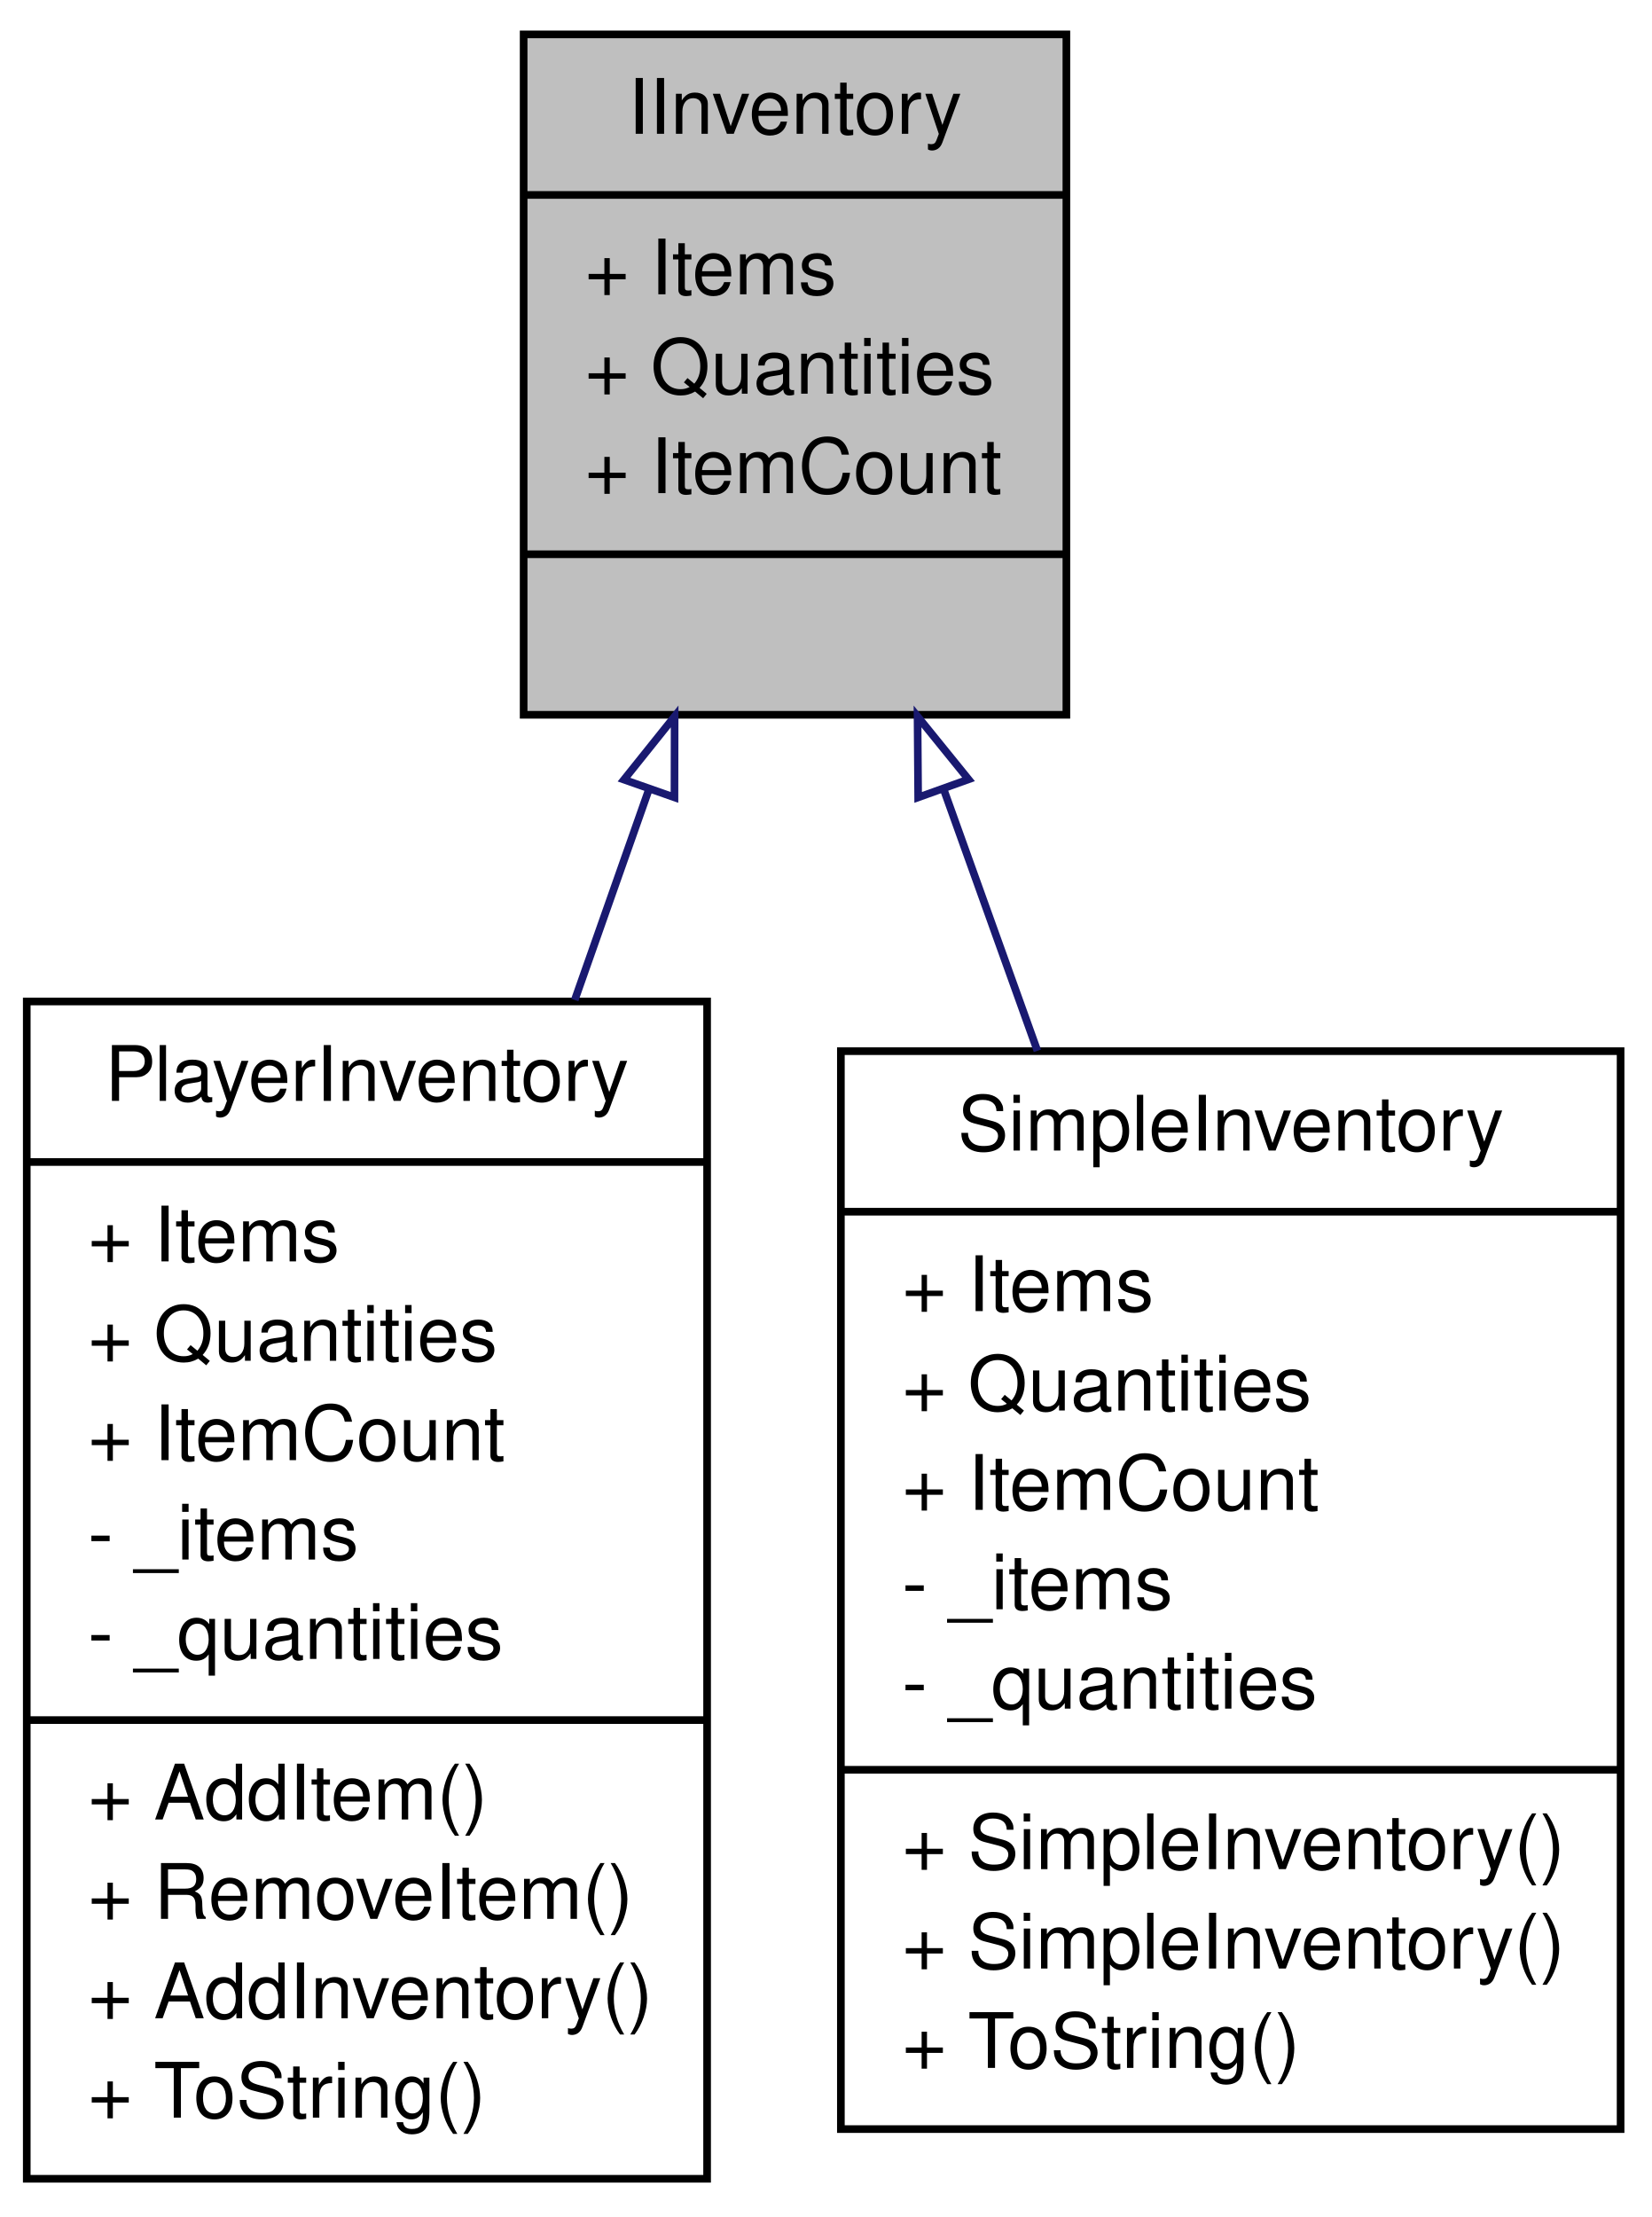
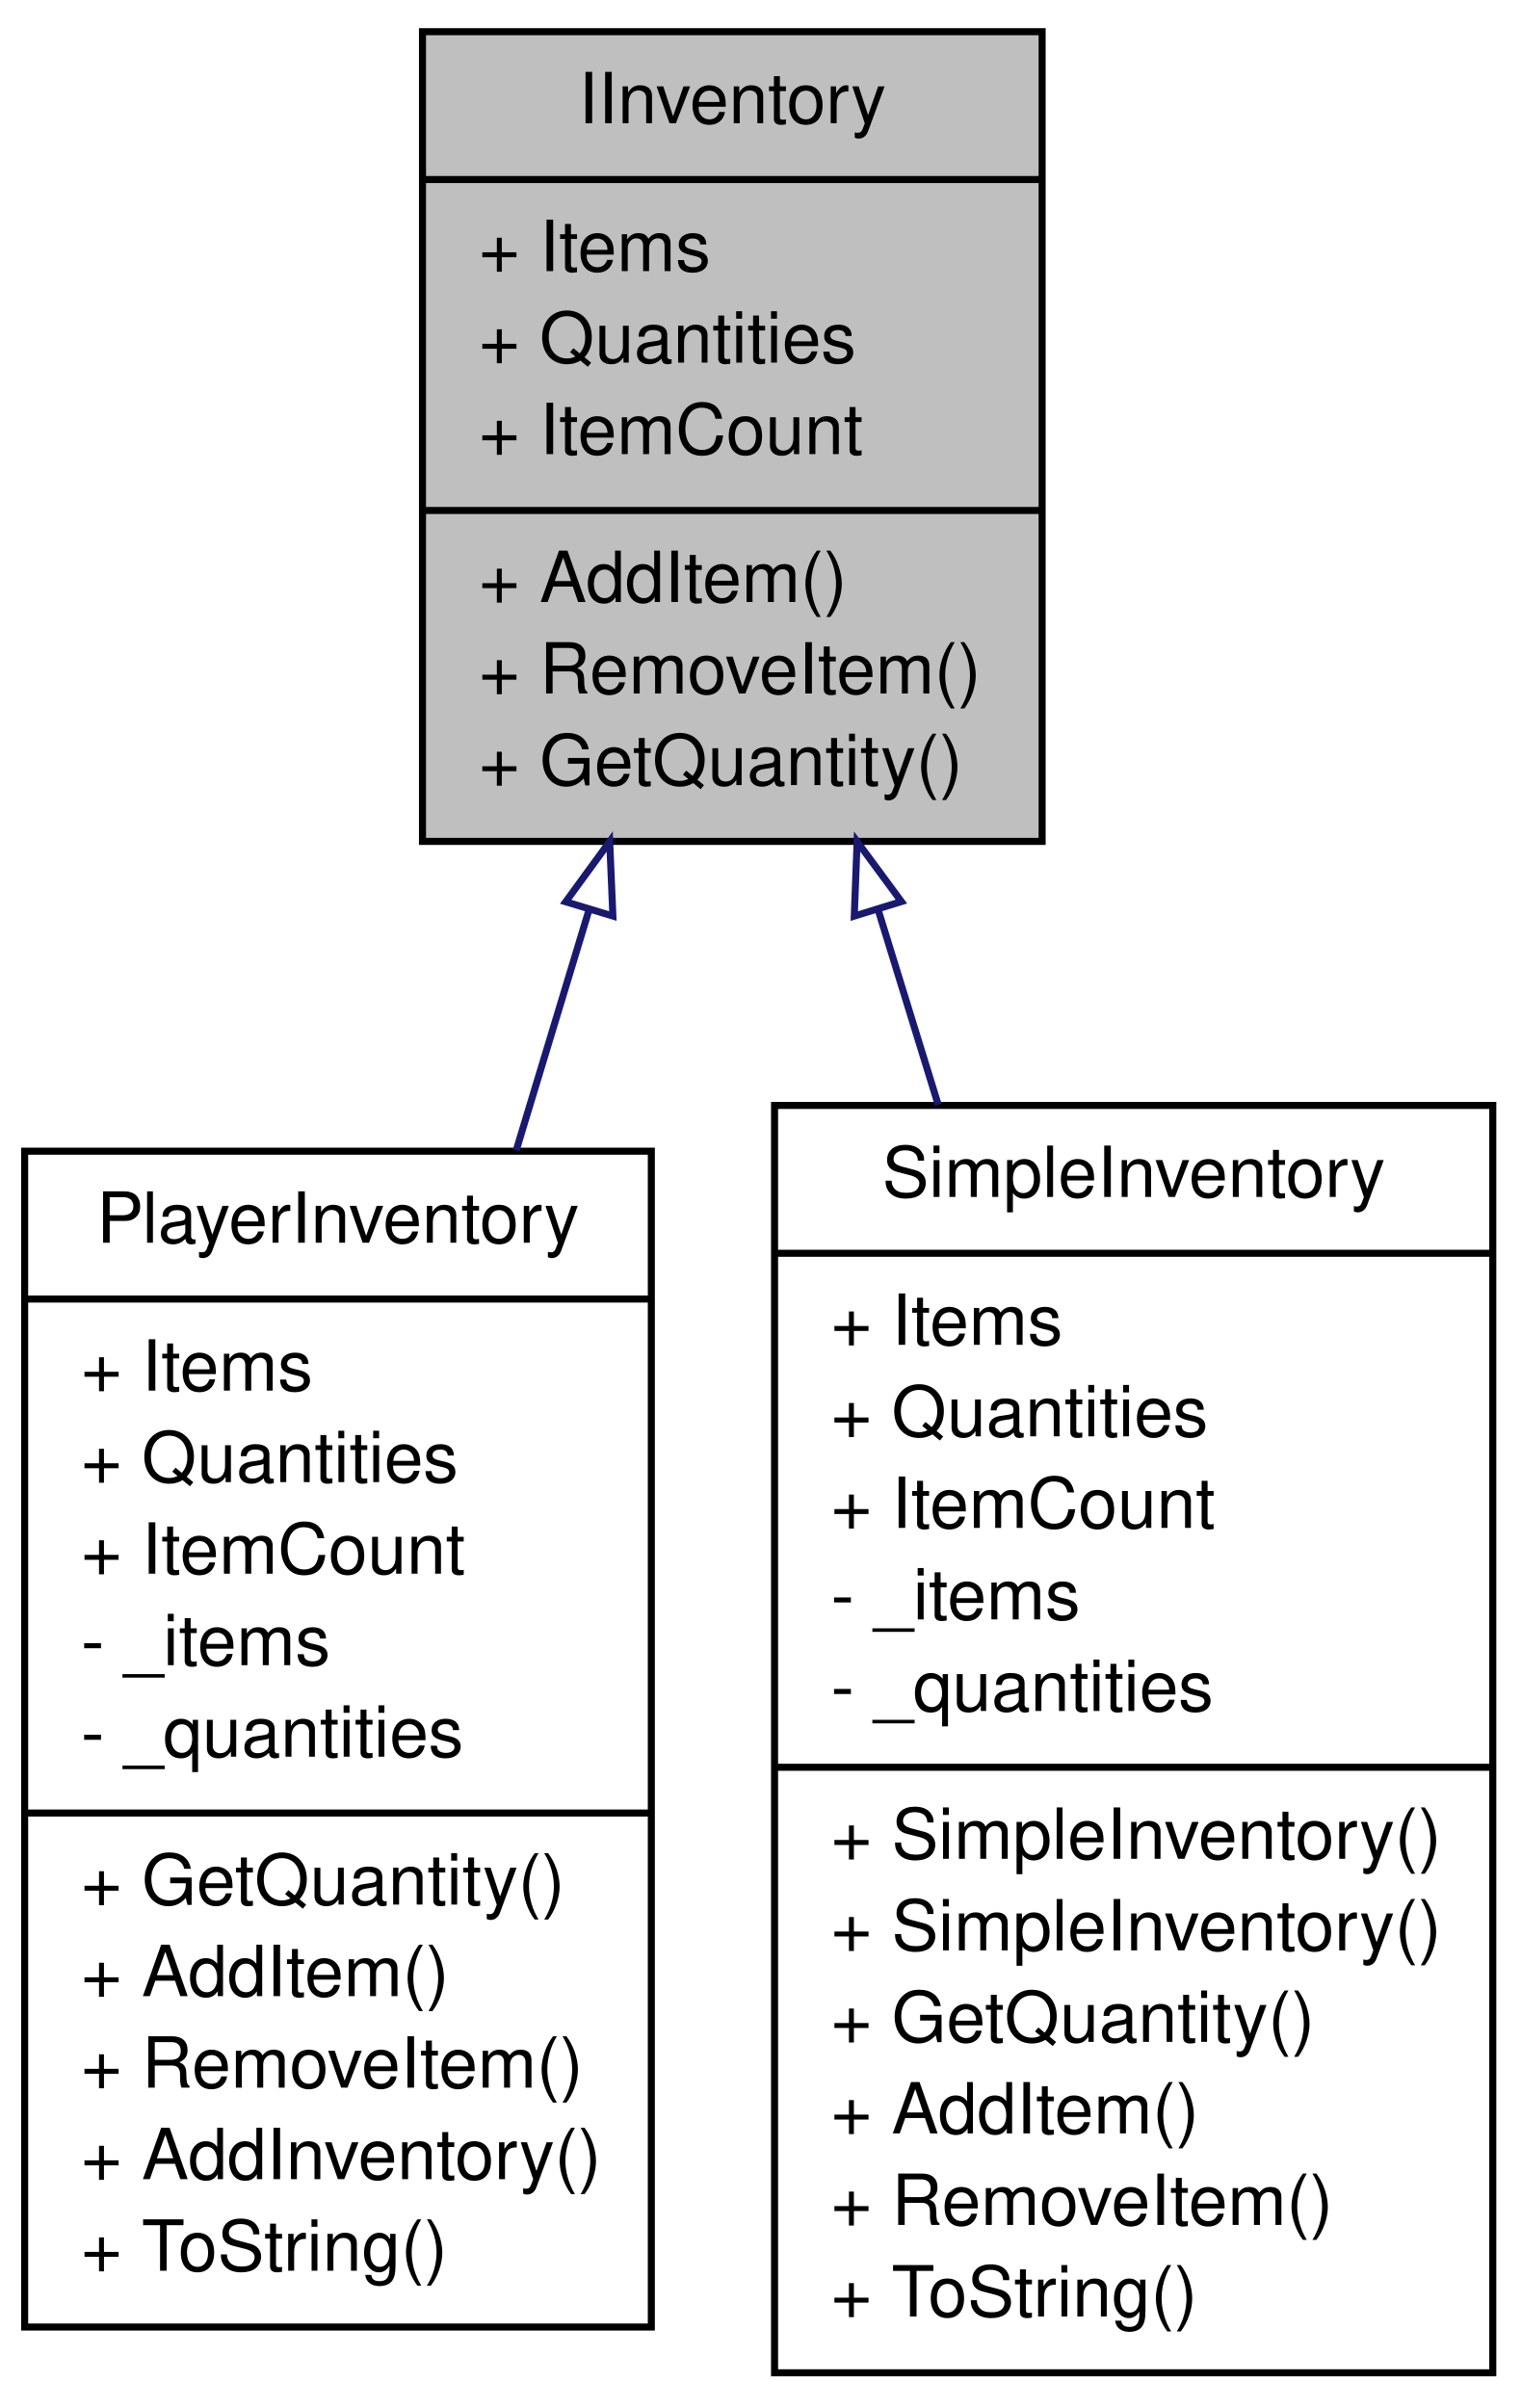
- <svg xmlns="http://www.w3.org/2000/svg" xmlns:xlink="http://www.w3.org/1999/xlink" width="216pt" height="290pt" viewBox="0.00 0.00 216.00 290.00">
-   <g id="graph1" class="graph" transform="scale(1 1) rotate(0) translate(4 286)">
-     <polygon fill="white" stroke="white" points="-4,5 -4,-286 213,-286 213,5 -4,5" />
+ <svg xmlns="http://www.w3.org/2000/svg" xmlns:xlink="http://www.w3.org/1999/xlink" width="216pt" height="342pt" viewBox="0.00 0.00 216.00 342.00">
+   <g id="graph1" class="graph" transform="scale(1 1) rotate(0) translate(4 338)">
+     <polygon fill="white" stroke="white" points="-4,5 -4,-338 213,-338 213,5 -4,5" />
    <g id="node1" class="node">
-       <polygon fill="#bfbfbf" stroke="black" points="64.5,-192.5 64.5,-281.5 135.5,-281.5 135.5,-192.5 64.5,-192.5" />
-       <text text-anchor="middle" x="100" y="-268.5" font-family="Helvetica,sans-Serif" font-size="10.00">IInventory</text>
-       <polyline fill="none" stroke="black" points="64.5,-260.5 135.5,-260.5 " />
-       <text text-anchor="start" x="72.5" y="-247.5" font-family="Helvetica,sans-Serif" font-size="10.00">+ Items</text>
-       <text text-anchor="start" x="72.5" y="-234.5" font-family="Helvetica,sans-Serif" font-size="10.00">+ Quantities</text>
-       <text text-anchor="start" x="72.5" y="-221.5" font-family="Helvetica,sans-Serif" font-size="10.00">+ ItemCount</text>
-       <polyline fill="none" stroke="black" points="64.5,-213.5 135.5,-213.5 " />
-       <text text-anchor="middle" x="100" y="-200.5" font-family="Helvetica,sans-Serif" font-size="10.00"> </text>
+       <polygon fill="#bfbfbf" stroke="black" points="56,-218.5 56,-333.5 144,-333.5 144,-218.5 56,-218.5" />
+       <text text-anchor="middle" x="100" y="-320.5" font-family="Helvetica,sans-Serif" font-size="10.00">IInventory</text>
+       <polyline fill="none" stroke="black" points="56,-312.5 144,-312.5 " />
+       <text text-anchor="start" x="64" y="-299.5" font-family="Helvetica,sans-Serif" font-size="10.00">+ Items</text>
+       <text text-anchor="start" x="64" y="-286.5" font-family="Helvetica,sans-Serif" font-size="10.00">+ Quantities</text>
+       <text text-anchor="start" x="64" y="-273.5" font-family="Helvetica,sans-Serif" font-size="10.00">+ ItemCount</text>
+       <polyline fill="none" stroke="black" points="56,-265.5 144,-265.5 " />
+       <text text-anchor="start" x="64" y="-252.5" font-family="Helvetica,sans-Serif" font-size="10.00">+ AddItem()</text>
+       <text text-anchor="start" x="64" y="-239.5" font-family="Helvetica,sans-Serif" font-size="10.00">+ RemoveItem()</text>
+       <text text-anchor="start" x="64" y="-226.5" font-family="Helvetica,sans-Serif" font-size="10.00">+ GetQuantity()</text>
    </g>
    <g id="node3" class="node">
      <a xlink:href="../../d7/d0f/class_action_rpg_kit_1_1_character_1_1_player_inventory.xhtml" target="_top" xlink:title="Inventory allows to add and remove items.">
-         <polygon fill="white" stroke="black" points="-0.5,-1 -0.5,-155 88.5,-155 88.5,-1 -0.5,-1" />
-         <text text-anchor="middle" x="44" y="-142" font-family="Helvetica,sans-Serif" font-size="10.00">PlayerInventory</text>
-         <polyline fill="none" stroke="black" points="-0.5,-134 88.5,-134 " />
-         <text text-anchor="start" x="7.5" y="-121" font-family="Helvetica,sans-Serif" font-size="10.00">+ Items</text>
-         <text text-anchor="start" x="7.5" y="-108" font-family="Helvetica,sans-Serif" font-size="10.00">+ Quantities</text>
-         <text text-anchor="start" x="7.5" y="-95" font-family="Helvetica,sans-Serif" font-size="10.00">+ ItemCount</text>
-         <text text-anchor="start" x="7.5" y="-82" font-family="Helvetica,sans-Serif" font-size="10.00">- _items</text>
-         <text text-anchor="start" x="7.5" y="-69" font-family="Helvetica,sans-Serif" font-size="10.00">- _quantities</text>
-         <polyline fill="none" stroke="black" points="-0.5,-61 88.5,-61 " />
-         <text text-anchor="start" x="7.5" y="-48" font-family="Helvetica,sans-Serif" font-size="10.00">+ AddItem()</text>
-         <text text-anchor="start" x="7.5" y="-35" font-family="Helvetica,sans-Serif" font-size="10.00">+ RemoveItem()</text>
-         <text text-anchor="start" x="7.5" y="-22" font-family="Helvetica,sans-Serif" font-size="10.00">+ AddInventory()</text>
-         <text text-anchor="start" x="7.5" y="-9" font-family="Helvetica,sans-Serif" font-size="10.00">+ ToString()</text>
+         <polygon fill="white" stroke="black" points="-0.5,-7.5 -0.5,-174.5 88.5,-174.5 88.5,-7.5 -0.5,-7.5" />
+         <text text-anchor="middle" x="44" y="-161.5" font-family="Helvetica,sans-Serif" font-size="10.00">PlayerInventory</text>
+         <polyline fill="none" stroke="black" points="-0.5,-153.5 88.5,-153.5 " />
+         <text text-anchor="start" x="7.5" y="-140.5" font-family="Helvetica,sans-Serif" font-size="10.00">+ Items</text>
+         <text text-anchor="start" x="7.5" y="-127.5" font-family="Helvetica,sans-Serif" font-size="10.00">+ Quantities</text>
+         <text text-anchor="start" x="7.5" y="-114.5" font-family="Helvetica,sans-Serif" font-size="10.00">+ ItemCount</text>
+         <text text-anchor="start" x="7.5" y="-101.5" font-family="Helvetica,sans-Serif" font-size="10.00">- _items</text>
+         <text text-anchor="start" x="7.5" y="-88.5" font-family="Helvetica,sans-Serif" font-size="10.00">- _quantities</text>
+         <polyline fill="none" stroke="black" points="-0.5,-80.5 88.5,-80.5 " />
+         <text text-anchor="start" x="7.5" y="-67.5" font-family="Helvetica,sans-Serif" font-size="10.00">+ GetQuantity()</text>
+         <text text-anchor="start" x="7.5" y="-54.5" font-family="Helvetica,sans-Serif" font-size="10.00">+ AddItem()</text>
+         <text text-anchor="start" x="7.5" y="-41.5" font-family="Helvetica,sans-Serif" font-size="10.00">+ RemoveItem()</text>
+         <text text-anchor="start" x="7.5" y="-28.5" font-family="Helvetica,sans-Serif" font-size="10.00">+ AddInventory()</text>
+         <text text-anchor="start" x="7.5" y="-15.5" font-family="Helvetica,sans-Serif" font-size="10.00">+ ToString()</text>
      </a>
    </g>
    <g id="edge2" class="edge">
-       <path fill="none" stroke="midnightblue" d="M80.921,-182.829C77.783,-173.919 74.478,-164.536 71.188,-155.195" />
-       <polygon fill="none" stroke="midnightblue" points="77.629,-184.017 84.252,-192.287 84.231,-181.692 77.629,-184.017" />
+       <path fill="none" stroke="midnightblue" d="M79.677,-208.862C76.312,-197.744 72.786,-186.096 69.315,-174.631" />
+       <polygon fill="none" stroke="midnightblue" points="76.341,-209.922 82.588,-218.479 83.041,-207.894 76.341,-209.922" />
    </g>
    <g id="node5" class="node">
      <a xlink:href="../../de/def/class_action_rpg_kit_1_1_character_1_1_simple_inventory.xhtml" target="_top" xlink:title="This inventory holds afixed size array of items.">
-         <polygon fill="white" stroke="black" points="106,-7.5 106,-148.5 208,-148.5 208,-7.5 106,-7.5" />
-         <text text-anchor="middle" x="157" y="-135.5" font-family="Helvetica,sans-Serif" font-size="10.00">SimpleInventory</text>
-         <polyline fill="none" stroke="black" points="106,-127.5 208,-127.5 " />
-         <text text-anchor="start" x="114" y="-114.5" font-family="Helvetica,sans-Serif" font-size="10.00">+ Items</text>
-         <text text-anchor="start" x="114" y="-101.5" font-family="Helvetica,sans-Serif" font-size="10.00">+ Quantities</text>
-         <text text-anchor="start" x="114" y="-88.5" font-family="Helvetica,sans-Serif" font-size="10.00">+ ItemCount</text>
-         <text text-anchor="start" x="114" y="-75.5" font-family="Helvetica,sans-Serif" font-size="10.00">- _items</text>
-         <text text-anchor="start" x="114" y="-62.5" font-family="Helvetica,sans-Serif" font-size="10.00">- _quantities</text>
-         <polyline fill="none" stroke="black" points="106,-54.5 208,-54.5 " />
-         <text text-anchor="start" x="114" y="-41.5" font-family="Helvetica,sans-Serif" font-size="10.00">+ SimpleInventory()</text>
-         <text text-anchor="start" x="114" y="-28.5" font-family="Helvetica,sans-Serif" font-size="10.00">+ SimpleInventory()</text>
-         <text text-anchor="start" x="114" y="-15.5" font-family="Helvetica,sans-Serif" font-size="10.00">+ ToString()</text>
+         <polygon fill="white" stroke="black" points="106,-1 106,-181 208,-181 208,-1 106,-1" />
+         <text text-anchor="middle" x="157" y="-168" font-family="Helvetica,sans-Serif" font-size="10.00">SimpleInventory</text>
+         <polyline fill="none" stroke="black" points="106,-160 208,-160 " />
+         <text text-anchor="start" x="114" y="-147" font-family="Helvetica,sans-Serif" font-size="10.00">+ Items</text>
+         <text text-anchor="start" x="114" y="-134" font-family="Helvetica,sans-Serif" font-size="10.00">+ Quantities</text>
+         <text text-anchor="start" x="114" y="-121" font-family="Helvetica,sans-Serif" font-size="10.00">+ ItemCount</text>
+         <text text-anchor="start" x="114" y="-108" font-family="Helvetica,sans-Serif" font-size="10.00">- _items</text>
+         <text text-anchor="start" x="114" y="-95" font-family="Helvetica,sans-Serif" font-size="10.00">- _quantities</text>
+         <polyline fill="none" stroke="black" points="106,-87 208,-87 " />
+         <text text-anchor="start" x="114" y="-74" font-family="Helvetica,sans-Serif" font-size="10.00">+ SimpleInventory()</text>
+         <text text-anchor="start" x="114" y="-61" font-family="Helvetica,sans-Serif" font-size="10.00">+ SimpleInventory()</text>
+         <text text-anchor="start" x="114" y="-48" font-family="Helvetica,sans-Serif" font-size="10.00">+ GetQuantity()</text>
+         <text text-anchor="start" x="114" y="-35" font-family="Helvetica,sans-Serif" font-size="10.00">+ AddItem()</text>
+         <text text-anchor="start" x="114" y="-22" font-family="Helvetica,sans-Serif" font-size="10.00">+ RemoveItem()</text>
+         <text text-anchor="start" x="114" y="-9" font-family="Helvetica,sans-Serif" font-size="10.00">+ ToString()</text>
      </a>
    </g>
    <g id="edge4" class="edge">
-       <path fill="none" stroke="midnightblue" d="M119.426,-182.811C123.378,-171.788 127.589,-160.041 131.71,-148.546" />
-       <polygon fill="none" stroke="midnightblue" points="116.109,-181.692 116.029,-192.287 122.699,-184.054 116.109,-181.692" />
+       <path fill="none" stroke="midnightblue" d="M120.693,-208.839C123.474,-199.813 126.362,-190.438 129.241,-181.095" />
+       <polygon fill="none" stroke="midnightblue" points="117.322,-207.892 117.723,-218.479 124.012,-209.953 117.322,-207.892" />
    </g>
  </g>
</svg>
